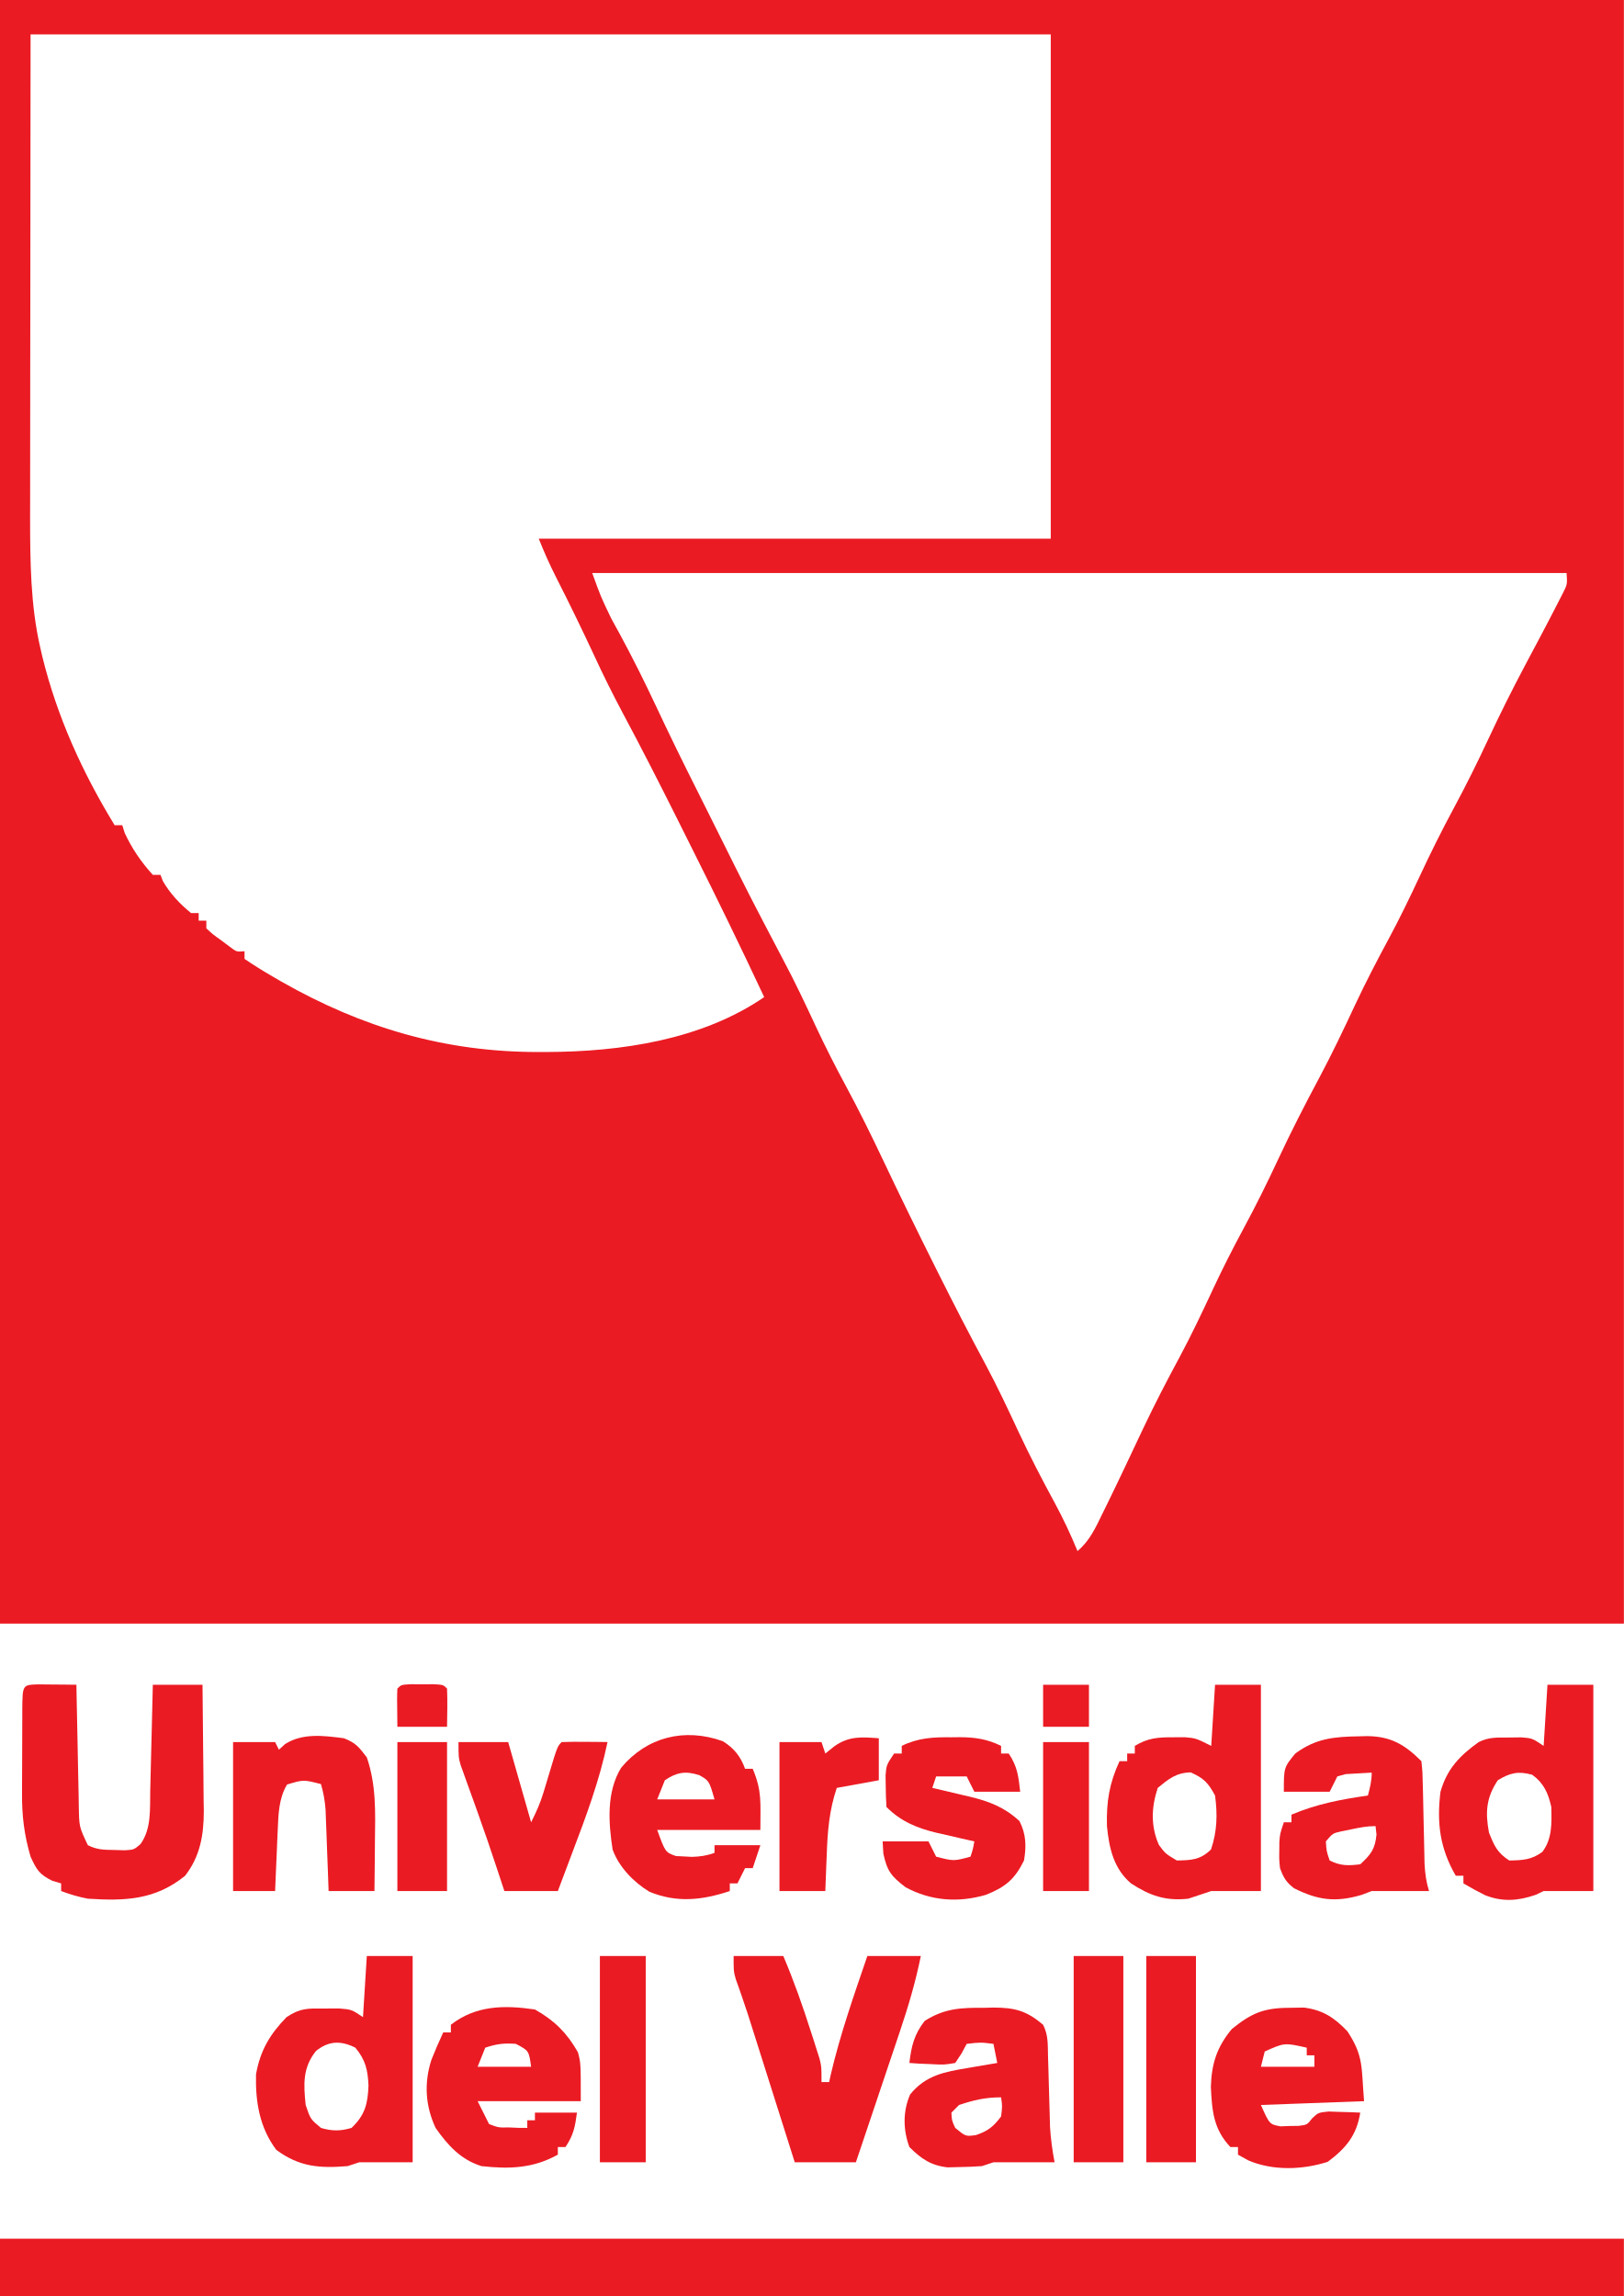
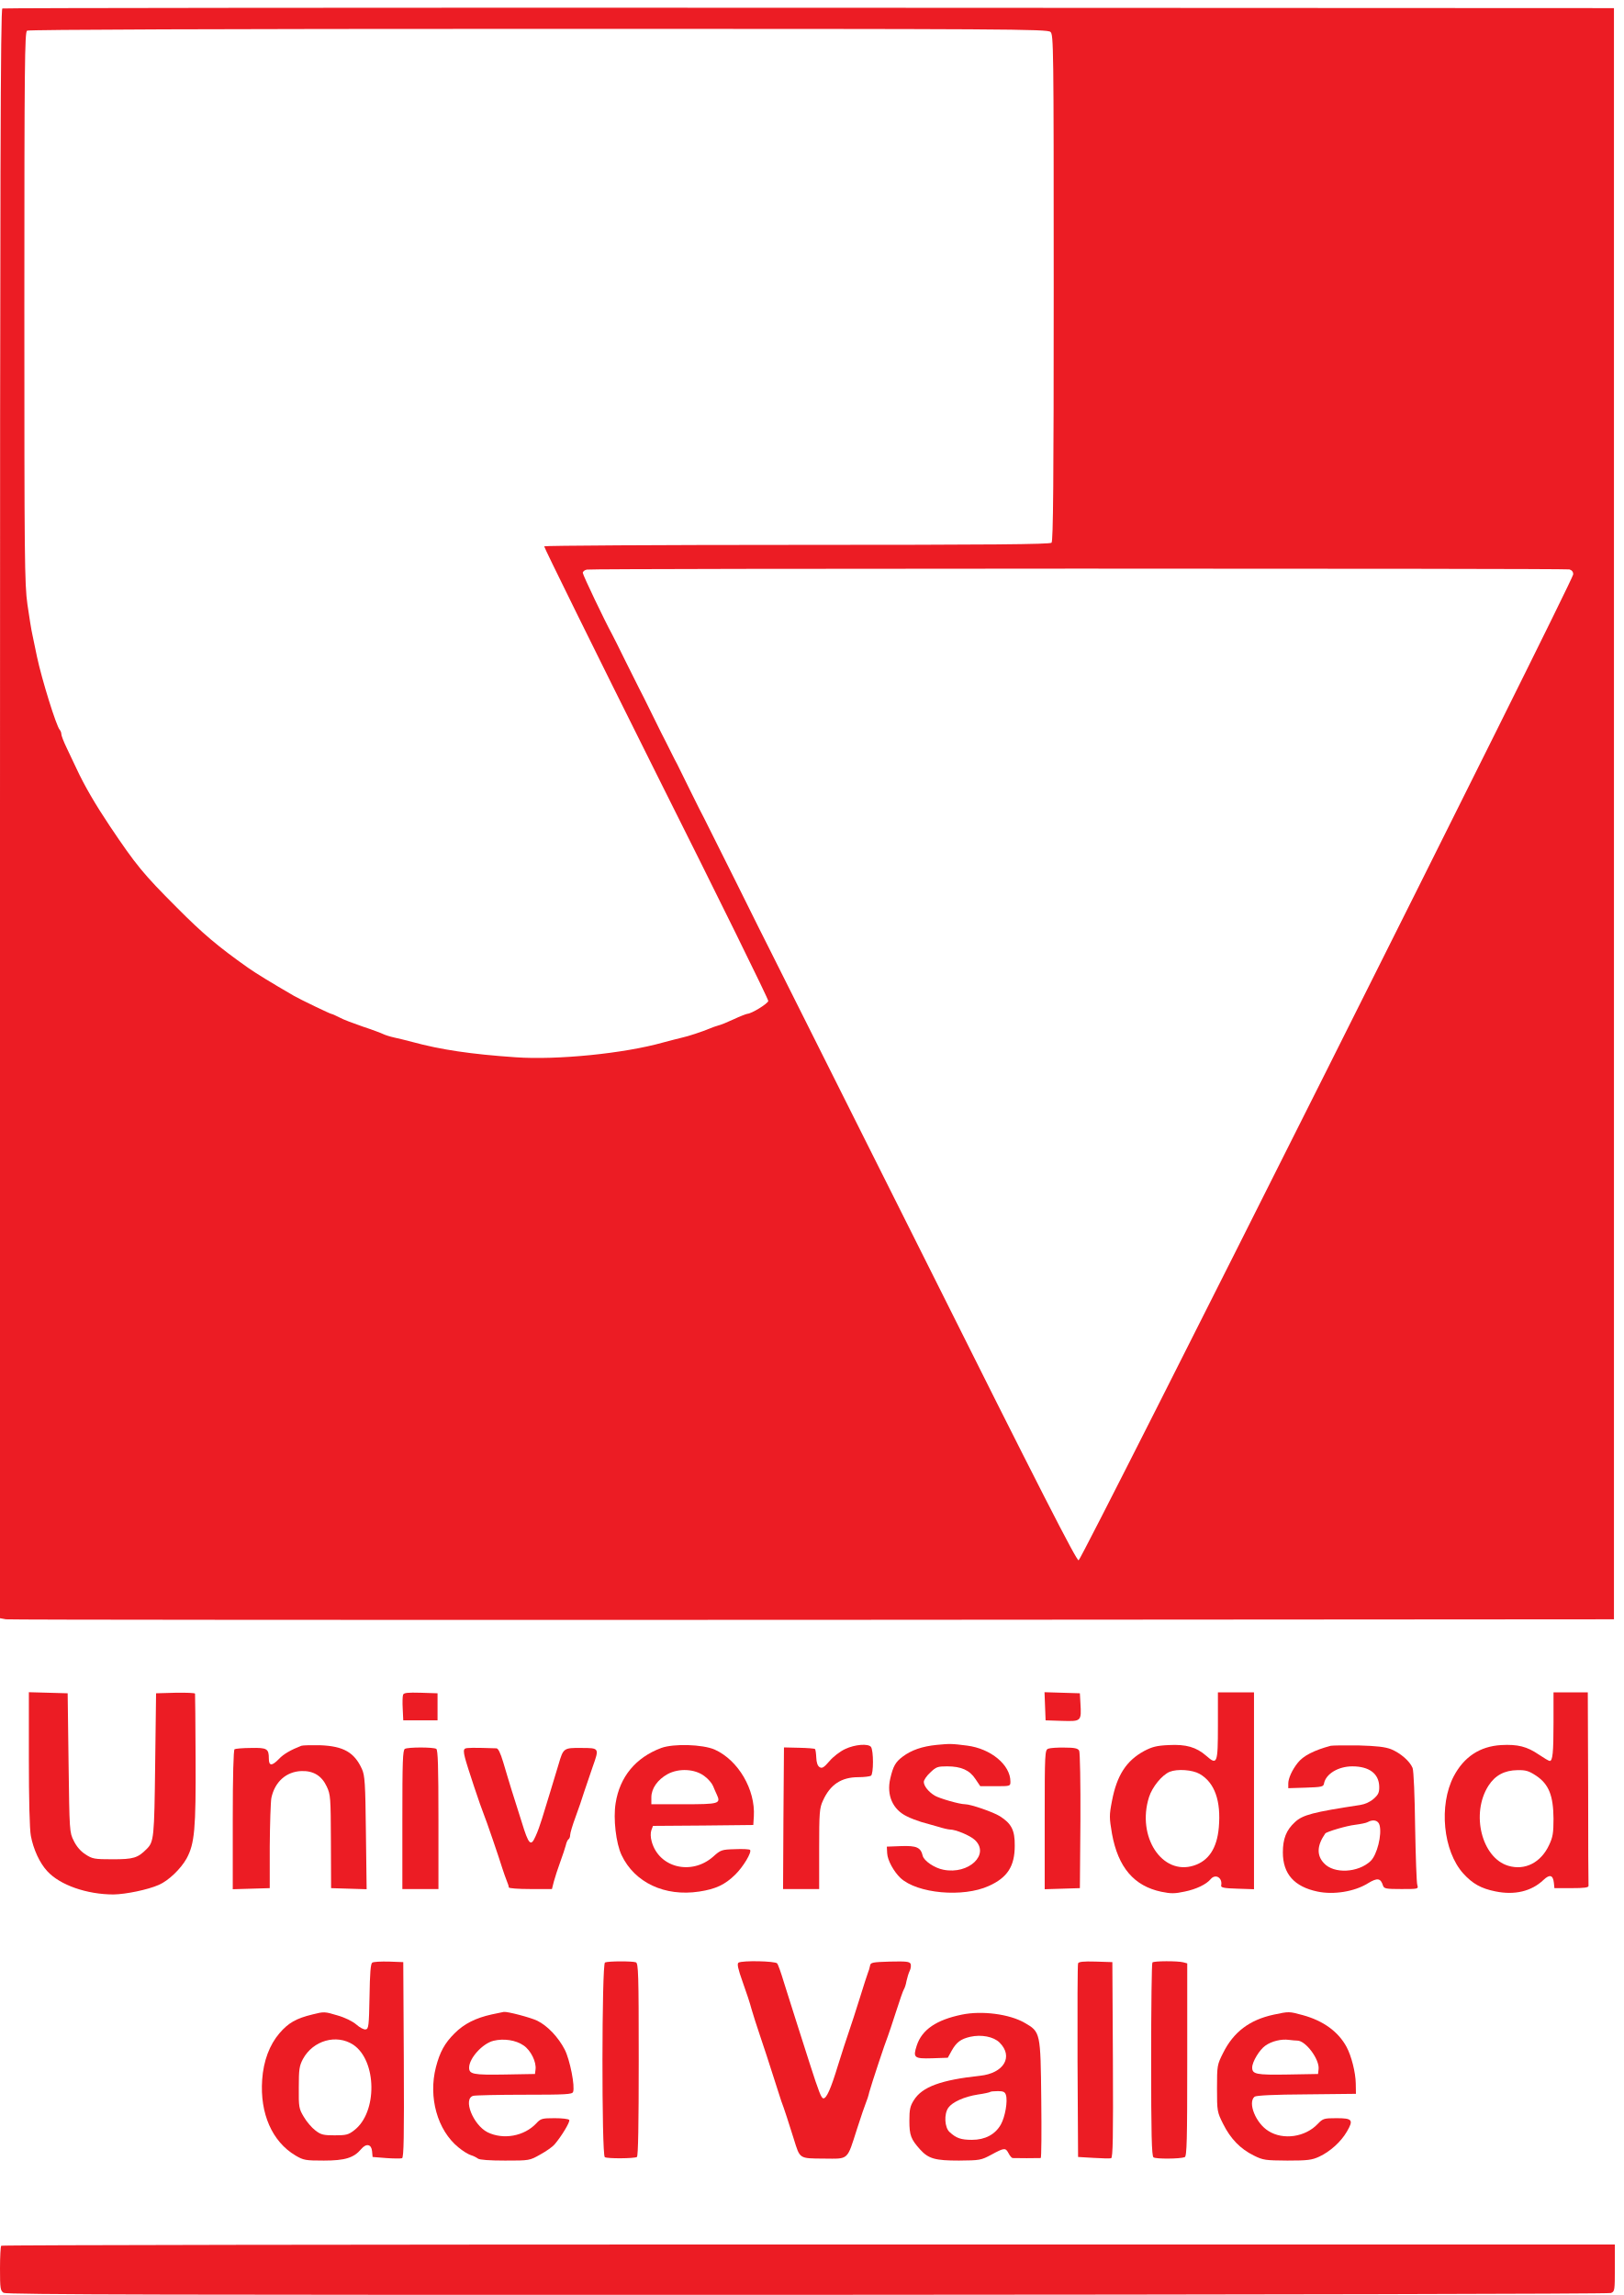
- <svg xmlns="http://www.w3.org/2000/svg" version="1.1" width="425" height="601">
-   <path d="M0 0 C140.25 0 280.5 0 425 0 C425 140.25 425 280.5 425 425 C284.75 425 144.5 425 0 425 C0 284.75 0 144.5 0 0 Z M8 9 C7.979 31.296 7.959 53.591 7.938 76.562 C7.928 83.578 7.919 90.594 7.91 97.823 C7.907 104.162 7.907 104.162 7.905 110.502 C7.904 113.306 7.9 116.109 7.894 118.913 C7.887 122.507 7.886 126.102 7.887 129.697 C7.886 131.613 7.881 133.53 7.876 135.447 C7.889 146.812 7.971 158.509 10.562 169.625 C10.732 170.36 10.901 171.095 11.075 171.853 C14.954 187.654 21.544 202.161 30 216 C30.66 216 31.32 216 32 216 C32.206 216.66 32.413 217.32 32.625 218 C34.491 222.072 36.976 225.688 40 229 C40.66 229 41.32 229 42 229 C42.206 229.536 42.413 230.072 42.625 230.625 C44.533 233.92 47.048 236.594 50 239 C50.66 239 51.32 239 52 239 C52 239.66 52 240.32 52 241 C52.66 241 53.32 241 54 241 C54 241.66 54 242.32 54 243 C55.715 244.588 55.715 244.588 57.875 246.125 C58.594 246.664 59.314 247.203 60.055 247.758 C61.896 249.179 61.896 249.179 64 249 C64 249.66 64 250.32 64 251 C66.428 252.653 68.837 254.157 71.375 255.625 C72.138 256.068 72.901 256.511 73.687 256.967 C94.891 269.035 116.468 275.408 141 275.375 C141.677 275.374 142.355 275.374 143.053 275.373 C162.504 275.302 183.625 272.226 200 261 C193.98 248.145 187.776 235.392 181.416 222.702 C179.998 219.872 178.585 217.039 177.172 214.207 C172.546 204.952 167.844 195.748 162.971 186.62 C160.311 181.625 157.803 176.58 155.438 171.438 C152.257 164.62 148.978 157.865 145.562 151.162 C143.861 147.806 142.402 144.505 141 141 C185.22 141 229.44 141 275 141 C275 97.44 275 53.88 275 9 C186.89 9 98.78 9 8 9 Z M155 150 C157.208 156.129 157.208 156.129 159.945 161.832 C160.295 162.475 160.645 163.119 161.006 163.781 C161.375 164.452 161.745 165.122 162.125 165.812 C165.459 171.981 168.591 178.212 171.562 184.562 C175.156 192.234 178.874 199.826 182.689 207.39 C184.308 210.612 185.914 213.841 187.52 217.07 C196.04 234.202 196.04 234.202 204.929 251.144 C208.045 256.973 210.839 262.937 213.631 268.926 C216.067 274.119 218.649 279.203 221.375 284.25 C224.82 290.643 228.019 297.124 231.125 303.688 C235.521 312.97 240.031 322.189 244.625 331.375 C244.949 332.022 245.272 332.67 245.606 333.336 C249.607 341.331 253.689 349.275 257.93 357.146 C261.039 362.962 263.83 368.913 266.613 374.89 C269.542 381.14 272.696 387.245 275.994 393.307 C278.242 397.459 280.201 401.633 282 406 C285.213 403.308 286.773 399.824 288.562 396.125 C288.905 395.429 289.248 394.733 289.602 394.015 C292.879 387.331 296.037 380.589 299.215 373.856 C302.198 367.577 305.374 361.43 308.676 355.313 C311.879 349.336 314.761 343.231 317.625 337.085 C320.102 331.804 322.731 326.634 325.5 321.5 C328.669 315.622 331.618 309.678 334.438 303.625 C337.833 296.336 341.476 289.22 345.267 282.13 C348.61 275.839 351.669 269.441 354.676 262.984 C357.471 257.019 360.499 251.211 363.625 245.414 C366.424 240.185 368.995 234.875 371.5 229.5 C374.34 223.405 377.308 217.418 380.5 211.5 C383.669 205.622 386.618 199.678 389.438 193.625 C392.521 187.01 395.765 180.509 399.188 174.062 C399.607 173.272 400.026 172.482 400.458 171.668 C401.265 170.15 402.072 168.632 402.879 167.114 C404.484 164.087 406.065 161.05 407.625 158 C408.092 157.093 408.558 156.185 409.039 155.25 C410.196 152.948 410.196 152.948 410 150 C325.85 150 241.7 150 155 150 Z " fill="#EB1B23" transform="translate(0,0)" />
-   <path d="M0 0 C140.25 0 280.5 0 425 0 C425 4.95 425 9.9 425 15 C284.75 15 144.5 15 0 15 C0 10.05 0 5.1 0 0 Z " fill="#EB1B23" transform="translate(0,586)" />
-   <path d="M0 0 C1.792 0.017 1.792 0.017 3.621 0.035 C5.417 0.049 5.417 0.049 7.25 0.062 C8.177 0.074 9.104 0.086 10.059 0.098 C10.078 1.228 10.098 2.358 10.119 3.522 C10.195 7.72 10.283 11.916 10.376 16.113 C10.414 17.929 10.449 19.745 10.48 21.561 C10.526 24.172 10.584 26.783 10.645 29.395 C10.656 30.205 10.668 31.016 10.68 31.851 C10.77 37.298 10.77 37.298 13.059 42.098 C15.512 43.325 17.258 43.299 19.996 43.348 C21.309 43.386 21.309 43.386 22.648 43.426 C25.087 43.286 25.087 43.286 26.812 41.832 C29.744 37.752 29.27 32.667 29.375 27.832 C29.396 27.039 29.417 26.245 29.438 25.428 C29.503 22.901 29.562 20.374 29.621 17.848 C29.664 16.132 29.708 14.415 29.752 12.699 C29.859 8.499 29.96 4.298 30.059 0.098 C34.349 0.098 38.639 0.098 43.059 0.098 C43.133 5.648 43.187 11.198 43.223 16.748 C43.238 18.634 43.259 20.519 43.285 22.404 C43.322 25.125 43.338 27.845 43.352 30.566 C43.367 31.4 43.383 32.234 43.398 33.093 C43.4 39.376 42.463 45.015 38.48 50.121 C30.684 56.424 22.833 56.735 13.059 56.098 C10.563 55.625 8.445 54.986 6.059 54.098 C6.059 53.438 6.059 52.778 6.059 52.098 C5.295 51.871 4.532 51.644 3.746 51.41 C0.357 49.755 -0.382 48.513 -1.941 45.098 C-3.609 39.41 -4.229 34.383 -4.172 28.477 C-4.171 27.691 -4.171 26.906 -4.17 26.097 C-4.167 24.454 -4.16 22.811 -4.147 21.168 C-4.129 18.643 -4.127 16.117 -4.127 13.592 C-4.122 11.991 -4.116 10.39 -4.109 8.789 C-4.108 8.032 -4.107 7.275 -4.106 6.495 C-4.048 0.134 -4.048 0.134 0 0 Z " fill="#EB1B23" transform="translate(9.941406,440.9023)" />
-   <path d="M0 0 C4.29 0 8.58 0 13 0 C15.779 6.52 18.092 13.129 20.25 19.875 C20.52 20.707 20.79 21.54 21.069 22.398 C21.319 23.192 21.57 23.986 21.828 24.805 C22.054 25.516 22.28 26.227 22.513 26.96 C23 29 23 29 23 33 C23.66 33 24.32 33 25 33 C25.135 32.377 25.271 31.755 25.41 31.113 C27.88 20.511 31.483 10.291 35 0 C39.62 0 44.24 0 49 0 C47.618 6.762 45.737 13.19 43.523 19.723 C43.193 20.709 42.863 21.695 42.523 22.711 C41.478 25.829 40.427 28.946 39.375 32.062 C38.661 34.189 37.947 36.316 37.234 38.443 C35.494 43.631 33.749 48.816 32 54 C26.72 54 21.44 54 16 54 C15.622 52.805 15.244 51.61 14.854 50.379 C13.44 45.912 12.026 41.444 10.611 36.977 C10 35.05 9.39 33.123 8.781 31.196 C7.9 28.413 7.018 25.63 6.137 22.848 C5.733 21.572 5.733 21.572 5.322 20.271 C5.062 19.451 4.802 18.63 4.534 17.785 C4.283 16.992 4.032 16.198 3.773 15.38 C3.246 13.757 2.7 12.139 2.138 10.527 C1.862 9.737 1.587 8.948 1.304 8.135 C1.054 7.434 0.804 6.734 0.546 6.013 C0 4 0 4 0 0 Z " fill="#EB1B23" transform="translate(192,512)" />
-   <path d="M0 0 C3.96 0 7.92 0 12 0 C12 17.82 12 35.64 12 54 C7.333 54 2.667 54 -2 54 C-3.485 54.495 -3.485 54.495 -5 55 C-12.334 55.599 -17.634 55.234 -23.688 50.75 C-28.082 44.89 -29.162 38.192 -29 31 C-27.91 24.779 -25.37 20.48 -21 16 C-17.321 13.547 -15.377 13.732 -11 13.75 C-9.144 13.742 -9.144 13.742 -7.25 13.734 C-4 14 -4 14 -1 16 C-0.67 10.72 -0.34 5.44 0 0 Z M-13.312 24.875 C-16.805 29.272 -16.574 33.557 -16 39 C-14.754 42.706 -14.754 42.706 -12 45 C-9.127 45.859 -6.873 45.859 -4 45 C-0.458 41.635 0.261 38.66 0.438 33.938 C0.273 29.89 -0.328 27.185 -3 24 C-6.822 22.089 -9.993 22.184 -13.312 24.875 Z " fill="#EB1B23" transform="translate(96,512)" />
-   <path d="M0 0 C3.96 0 7.92 0 12 0 C12 17.82 12 35.64 12 54 C7.71 54 3.42 54 -1 54 C-2.98 54.66 -4.96 55.32 -7 56 C-12.952 56.661 -17.079 55.199 -22 52 C-26.535 48.128 -27.725 42.794 -28.293 37.023 C-28.463 30.623 -27.681 25.81 -25 20 C-24.34 20 -23.68 20 -23 20 C-23 19.34 -23 18.68 -23 18 C-22.34 18 -21.68 18 -21 18 C-21 17.34 -21 16.68 -21 16 C-17.604 13.943 -14.938 13.73 -11 13.75 C-9.453 13.742 -9.453 13.742 -7.875 13.734 C-5 14 -5 14 -1 16 C-0.67 10.72 -0.34 5.44 0 0 Z M-15 27 C-16.68 32.039 -16.871 37.051 -14.688 41.938 C-12.989 44.219 -12.989 44.219 -10 46 C-6.156 45.931 -3.878 45.85 -1.062 43.125 C0.545 38.397 0.667 33.938 0 29 C-1.81 25.649 -2.938 24.475 -6.375 22.938 C-10.19 23.028 -12.097 24.625 -15 27 Z " fill="#EB1B23" transform="translate(318,441)" />
-   <path d="M0 0 C3.96 0 7.92 0 12 0 C12 17.82 12 35.64 12 54 C7.667 54 3.333 54 -1 54 C-1.701 54.33 -2.402 54.66 -3.125 55 C-7.706 56.593 -11.787 56.867 -16.293 55.102 C-18.24 54.13 -20.131 53.114 -22 52 C-22 51.34 -22 50.68 -22 50 C-22.66 50 -23.32 50 -24 50 C-28.152 42.827 -29.017 36.206 -28 28 C-26.286 22.002 -22.982 18.574 -18 15 C-15.289 13.644 -13.087 13.831 -10.062 13.812 C-8.471 13.791 -8.471 13.791 -6.848 13.77 C-4 14 -4 14 -1 16 C-0.67 10.72 -0.34 5.44 0 0 Z M-13 25 C-16.037 29.555 -16.309 33.341 -15.312 38.688 C-13.932 42.172 -13.148 43.958 -10 46 C-6.583 45.94 -4.115 45.848 -1.34 43.738 C1.268 40.356 1.107 36.138 1 32 C0.212 28.432 -0.948 25.756 -4 23.562 C-7.65 22.536 -9.849 23.069 -13 25 Z " fill="#EB1B23" transform="translate(405,441)" />
-   <path d="M0 0 C0.728 -0.018 1.457 -0.037 2.208 -0.056 C8.347 0.015 11.999 2.124 16.375 6.5 C16.678 9.417 16.678 9.417 16.754 13.117 C16.771 13.771 16.788 14.424 16.805 15.098 C16.859 17.19 16.899 19.282 16.938 21.375 C16.982 23.46 17.028 25.546 17.08 27.631 C17.127 29.528 17.164 31.426 17.201 33.324 C17.342 35.905 17.617 38.046 18.375 40.5 C13.375 40.5 8.375 40.5 3.375 40.5 C2.076 40.995 2.076 40.995 0.75 41.5 C-6.09 43.527 -10.737 42.89 -16.961 39.766 C-19.034 38.189 -19.732 36.939 -20.625 34.5 C-20.855 32.246 -20.855 32.246 -20.812 29.938 C-20.806 29.173 -20.8 28.409 -20.793 27.621 C-20.625 25.5 -20.625 25.5 -19.625 22.5 C-18.965 22.5 -18.305 22.5 -17.625 22.5 C-17.625 21.84 -17.625 21.18 -17.625 20.5 C-11.064 17.724 -4.665 16.497 2.375 15.5 C2.928 13.424 3.375 11.656 3.375 9.5 C1.916 9.56 0.457 9.649 -1 9.75 C-1.812 9.796 -2.624 9.843 -3.461 9.891 C-4.175 10.092 -4.889 10.293 -5.625 10.5 C-6.285 11.82 -6.945 13.14 -7.625 14.5 C-11.585 14.5 -15.545 14.5 -19.625 14.5 C-19.625 8.156 -19.625 8.156 -16.625 4.5 C-11.262 0.532 -6.488 0.098 0 0 Z M-2.125 24.375 C-2.919 24.537 -3.713 24.7 -4.531 24.867 C-6.818 25.379 -6.818 25.379 -8.625 27.5 C-8.46 30.075 -8.46 30.075 -7.625 32.5 C-4.75 33.937 -2.806 33.882 0.375 33.5 C3.154 30.941 4.288 29.477 4.625 25.688 C4.543 24.966 4.46 24.244 4.375 23.5 C2.094 23.5 0.107 23.904 -2.125 24.375 Z " fill="#EB1B23" transform="translate(355.625,454.5)" />
-   <path d="M0 0 C1.243 -0.03 1.243 -0.03 2.512 -0.061 C8.125 -0.056 11.197 0.781 15.5 4.438 C16.872 7.181 16.699 9.479 16.781 12.547 C16.837 14.392 16.837 14.392 16.895 16.273 C16.947 18.211 16.947 18.211 17 20.188 C17.069 22.724 17.142 25.261 17.219 27.797 C17.249 28.926 17.279 30.055 17.311 31.218 C17.495 34.355 17.924 37.35 18.5 40.438 C13.167 40.438 7.833 40.438 2.5 40.438 C1.015 40.932 1.015 40.932 -0.5 41.438 C-2.455 41.582 -4.415 41.658 -6.375 41.688 C-7.918 41.726 -7.918 41.726 -9.492 41.766 C-13.862 41.289 -16.437 39.5 -19.5 36.438 C-21.177 31.91 -21.22 27.105 -19.312 22.688 C-15.257 17.654 -10.248 16.741 -4.188 15.75 C-3.077 15.556 -3.077 15.556 -1.943 15.357 C-0.13 15.042 1.685 14.738 3.5 14.438 C3.17 12.787 2.84 11.137 2.5 9.438 C-0.874 9.02 -0.874 9.02 -4.5 9.438 C-4.943 10.262 -5.387 11.088 -5.844 11.938 C-6.39 12.762 -6.937 13.588 -7.5 14.438 C-10.418 14.926 -10.418 14.926 -13.688 14.75 C-14.774 14.705 -15.861 14.66 -16.98 14.613 C-17.812 14.555 -18.643 14.497 -19.5 14.438 C-18.991 10.064 -18.239 6.933 -15.5 3.438 C-10.345 0.129 -5.928 -0.051 0 0 Z M-6.5 25.438 C-7.16 26.098 -7.82 26.758 -8.5 27.438 C-8.405 29.486 -8.405 29.486 -7.5 31.438 C-4.762 33.694 -4.762 33.694 -2.062 33.312 C1.092 32.235 2.502 31.101 4.5 28.438 C4.835 25.769 4.835 25.769 4.5 23.438 C0.378 23.438 -2.609 24.14 -6.5 25.438 Z " fill="#EB1B23" transform="translate(257.5,525.5625)" />
-   <path d="M0 0 C5.118 2.893 8.34 6.094 11.25 11.188 C12 14 12 14 12 24 C3.09 24 -5.82 24 -15 24 C-14.01 25.98 -13.02 27.96 -12 30 C-9.525 30.933 -9.525 30.933 -6.812 30.875 C-5.911 30.914 -5.01 30.952 -4.082 30.992 C-3.051 30.996 -3.051 30.996 -2 31 C-2 30.34 -2 29.68 -2 29 C-1.34 29 -0.68 29 0 29 C0 28.34 0 27.68 0 27 C3.63 27 7.26 27 11 27 C10.502 30.735 10.125 32.812 8 36 C7.34 36 6.68 36 6 36 C6 36.66 6 37.32 6 38 C-0.449 41.599 -6.718 41.818 -14 41 C-19.423 39.31 -22.833 35.524 -26 31 C-28.691 25.233 -29.04 19.242 -27.102 13.199 C-26.13 10.765 -25.11 8.374 -24 6 C-23.34 6 -22.68 6 -22 6 C-22 5.34 -22 4.68 -22 4 C-15.469 -1.097 -8.035 -1.179 0 0 Z M-13 10 C-13.66 11.65 -14.32 13.3 -15 15 C-10.38 15 -5.76 15 -1 15 C-1.574 10.798 -1.574 10.798 -5 9 C-8.109 8.767 -10.014 9.005 -13 10 Z " fill="#EB1B23" transform="translate(140,526)" />
-   <path d="M0 0 C1.277 -0.019 2.555 -0.039 3.871 -0.059 C8.83 0.608 11.778 2.573 15.207 6.156 C19.516 12.728 18.817 15.497 19.562 24.438 C6.197 24.933 6.197 24.933 -7.438 25.438 C-5.183 30.499 -5.183 30.499 -2.281 31.031 C-1.121 30.985 -1.121 30.985 0.062 30.938 C0.836 30.927 1.609 30.917 2.406 30.906 C4.65 30.632 4.65 30.632 5.988 28.918 C7.562 27.438 7.562 27.438 10.262 27.145 C11.248 27.179 12.234 27.214 13.25 27.25 C14.741 27.291 14.741 27.291 16.262 27.332 C17.021 27.367 17.78 27.402 18.562 27.438 C17.619 33.422 14.792 36.765 10.062 40.312 C3.465 42.433 -4.288 42.707 -10.75 39.938 C-11.637 39.443 -12.524 38.947 -13.438 38.438 C-13.438 37.778 -13.438 37.117 -13.438 36.438 C-14.098 36.438 -14.758 36.438 -15.438 36.438 C-19.844 31.764 -20.241 26.985 -20.535 20.699 C-20.352 14.587 -18.955 10.275 -15.062 5.562 C-9.94 1.416 -6.704 0.007 0 0 Z M-6.438 11.438 C-6.768 12.758 -7.098 14.078 -7.438 15.438 C-2.817 15.438 1.802 15.438 6.562 15.438 C6.562 14.447 6.562 13.457 6.562 12.438 C5.902 12.438 5.242 12.438 4.562 12.438 C4.562 11.777 4.562 11.117 4.562 10.438 C-1.277 9.12 -1.277 9.12 -6.438 11.438 Z " fill="#EB1B23" transform="translate(337.4375,525.5625)" />
-   <path d="M0 0 C2.931 1.8 4.69 4.008 5.84 7.227 C6.5 7.227 7.16 7.227 7.84 7.227 C10.312 13.099 9.84 16.116 9.84 23.227 C0.93 23.227 -7.98 23.227 -17.16 23.227 C-15.028 29.085 -15.028 29.085 -12.258 30.066 C-11.586 30.099 -10.915 30.131 -10.223 30.164 C-9.523 30.203 -8.823 30.241 -8.102 30.281 C-5.99 30.222 -4.144 29.97 -2.16 29.227 C-2.16 28.567 -2.16 27.907 -2.16 27.227 C1.8 27.227 5.76 27.227 9.84 27.227 C9.18 29.207 8.52 31.187 7.84 33.227 C7.18 33.227 6.52 33.227 5.84 33.227 C5.18 34.547 4.52 35.867 3.84 37.227 C3.18 37.227 2.52 37.227 1.84 37.227 C1.84 37.887 1.84 38.547 1.84 39.227 C-5.377 41.632 -12.039 42.367 -19.199 39.41 C-23.317 36.925 -27.183 32.937 -28.832 28.363 C-29.923 21.257 -30.473 13.271 -26.594 6.949 C-19.894 -1.101 -10.016 -3.586 0 0 Z M-15.16 10.227 C-15.82 11.877 -16.48 13.527 -17.16 15.227 C-12.21 15.227 -7.26 15.227 -2.16 15.227 C-3.562 10.368 -3.562 10.368 -6.098 8.914 C-9.704 7.712 -12.075 8.136 -15.16 10.227 Z " fill="#EB1B23" transform="translate(189.1602,455.7734)" />
-   <path d="M0 0 C1.048 -0.012 1.048 -0.012 2.117 -0.023 C6.186 -0.008 9.341 0.449 13 2.25 C13 2.91 13 3.57 13 4.25 C13.66 4.25 14.32 4.25 15 4.25 C17.296 7.695 17.54 10.188 18 14.25 C14.04 14.25 10.08 14.25 6 14.25 C5.34 12.93 4.68 11.61 4 10.25 C1.36 10.25 -1.28 10.25 -4 10.25 C-4.33 11.24 -4.66 12.23 -5 13.25 C-3.903 13.504 -2.806 13.758 -1.676 14.02 C-0.221 14.367 1.233 14.714 2.688 15.062 C3.409 15.228 4.13 15.394 4.873 15.564 C9.923 16.787 13.937 18.329 17.812 21.938 C19.568 25.357 19.637 28.538 19 32.25 C16.577 37.189 14.078 39.24 9 41.25 C1.786 43.347 -5.369 42.847 -12 39.25 C-15.718 36.402 -16.829 35.052 -17.812 30.438 C-17.874 29.386 -17.936 28.334 -18 27.25 C-14.04 27.25 -10.08 27.25 -6 27.25 C-5.34 28.57 -4.68 29.89 -4 31.25 C0.598 32.437 0.598 32.437 5 31.25 C5.652 29.225 5.652 29.225 6 27.25 C4.915 27.008 3.829 26.765 2.711 26.516 C1.265 26.178 -0.18 25.839 -1.625 25.5 C-2.338 25.343 -3.051 25.185 -3.785 25.023 C-8.941 23.793 -13.168 22.082 -17 18.25 C-17.125 16.462 -17.176 14.668 -17.188 12.875 C-17.202 11.898 -17.216 10.921 -17.23 9.914 C-17 7.25 -17 7.25 -15 4.25 C-14.34 4.25 -13.68 4.25 -13 4.25 C-13 3.59 -13 2.93 -13 2.25 C-8.685 0.126 -4.718 -0.052 0 0 Z " fill="#EB1B23" transform="translate(249,454.75)" />
-   <path d="M0 0 C3.147 1.256 3.825 2.178 6 5 C8.493 12.263 8.23 19.387 8.125 27 C8.116 28.252 8.107 29.503 8.098 30.793 C8.074 33.862 8.038 36.931 8 40 C4.04 40 0.08 40 -4 40 C-4.061 38.314 -4.121 36.628 -4.184 34.891 C-4.268 32.677 -4.353 30.464 -4.438 28.25 C-4.477 27.139 -4.516 26.028 -4.557 24.883 C-4.599 23.813 -4.64 22.743 -4.684 21.641 C-4.72 20.656 -4.757 19.672 -4.795 18.657 C-4.976 16.311 -5.343 14.253 -6 12 C-10.586 10.82 -10.586 10.82 -14.875 12.125 C-17.054 15.757 -17.138 19.929 -17.316 24.082 C-17.358 25.013 -17.4 25.945 -17.443 26.904 C-17.483 27.864 -17.522 28.824 -17.562 29.812 C-17.606 30.792 -17.649 31.771 -17.693 32.779 C-17.799 35.186 -17.9 37.593 -18 40 C-21.63 40 -25.26 40 -29 40 C-29 27.13 -29 14.26 -29 1 C-25.37 1 -21.74 1 -18 1 C-17.67 1.66 -17.34 2.32 -17 3 C-16.471 2.515 -15.943 2.031 -15.398 1.531 C-10.787 -1.413 -5.26 -0.68 0 0 Z " fill="#EB1B23" transform="translate(90,455)" />
-   <path d="M0 0 C4.29 0 8.58 0 13 0 C14.98 6.93 16.96 13.86 19 21 C20.384 18.231 21.389 16.031 22.254 13.145 C22.469 12.44 22.683 11.736 22.904 11.01 C23.122 10.285 23.339 9.56 23.562 8.812 C25.867 1.133 25.867 1.133 27 0 C29.02 -0.072 31.042 -0.084 33.062 -0.062 C34.72 -0.049 34.72 -0.049 36.41 -0.035 C37.265 -0.024 38.119 -0.012 39 0 C36.914 9.953 33.465 19.27 29.855 28.752 C28.557 32.163 27.28 35.582 26 39 C21.38 39 16.76 39 12 39 C10.979 35.906 10.979 35.906 9.938 32.75 C8.382 28.044 6.781 23.358 5.109 18.691 C4.791 17.799 4.473 16.907 4.145 15.987 C3.514 14.224 2.878 12.463 2.236 10.704 C1.945 9.89 1.655 9.077 1.355 8.238 C0.963 7.156 0.963 7.156 0.563 6.052 C0 4 0 4 0 0 Z " fill="#EB1B23" transform="translate(120,456)" />
-   <path d="M0 0 C4.29 0 8.58 0 13 0 C13 17.82 13 35.64 13 54 C8.71 54 4.42 54 0 54 C0 36.18 0 18.36 0 0 Z " fill="#EB1B23" transform="translate(300,512)" />
-   <path d="M0 0 C4.29 0 8.58 0 13 0 C13 17.82 13 35.64 13 54 C8.71 54 4.42 54 0 54 C0 36.18 0 18.36 0 0 Z " fill="#EB1B23" transform="translate(281,512)" />
-   <path d="M0 0 C3.96 0 7.92 0 12 0 C12 17.82 12 35.64 12 54 C8.04 54 4.08 54 0 54 C0 36.18 0 18.36 0 0 Z " fill="#EB1B23" transform="translate(157,512)" />
-   <path d="M0 0 C0 3.63 0 7.26 0 11 C-3.63 11.66 -7.26 12.32 -11 13 C-12.972 18.843 -13.413 24.296 -13.625 30.438 C-13.683 31.821 -13.683 31.821 -13.742 33.232 C-13.836 35.488 -13.919 37.744 -14 40 C-17.96 40 -21.92 40 -26 40 C-26 27.13 -26 14.26 -26 1 C-22.37 1 -18.74 1 -15 1 C-14.67 1.99 -14.34 2.98 -14 4 C-13.175 3.34 -12.35 2.68 -11.5 2 C-7.655 -0.612 -4.543 -0.313 0 0 Z " fill="#EB1B23" transform="translate(230,455)" />
-   <path d="M0 0 C4.29 0 8.58 0 13 0 C13 12.87 13 25.74 13 39 C8.71 39 4.42 39 0 39 C0 26.13 0 13.26 0 0 Z " fill="#EB1B23" transform="translate(104,456)" />
-   <path d="M0 0 C3.96 0 7.92 0 12 0 C12 12.87 12 25.74 12 39 C8.04 39 4.08 39 0 39 C0 26.13 0 13.26 0 0 Z " fill="#EB1B23" transform="translate(273,456)" />
-   <path d="M0 0 C1.5 0.004 1.5 0.004 3.031 0.008 C4.032 0.005 5.032 0.003 6.062 0 C8.531 0.133 8.531 0.133 9.531 1.133 C9.674 4.469 9.574 7.793 9.531 11.133 C5.241 11.133 0.951 11.133 -3.469 11.133 C-3.566 3.418 -3.566 3.418 -3.469 1.133 C-2.469 0.133 -2.469 0.133 0 0 Z " fill="#EB1B23" transform="translate(107.4688,440.8672)" />
-   <path d="M0 0 C3.96 0 7.92 0 12 0 C12 3.63 12 7.26 12 11 C8.04 11 4.08 11 0 11 C0 7.37 0 3.74 0 0 Z " fill="#EB1B23" transform="translate(273,441)" />
+ <svg xmlns="http://www.w3.org/2000/svg" version="1.0" width="900pt" height="1272pt" viewBox="0 0 900 1272" preserveAspectRatio="xMidYMid meet">
+   <g transform="translate(0,1272) scale(0.1,-0.1)" fill="#ec1c24" stroke="none">
+     <path d="M13 12673 c-10 -4 -13 -906 -13 -4463 l0 -4459 33 -6 c17 -3 2030 -4 4472 -3 l4440 3 0 4465 0 4465 -4460 2 c-2453 1 -4466 -1 -4472 -4z m5809 -130 c17 -15 18 -73 18 -1418 0 -1076 -3 -1404 -12 -1413 -9 -9 -336 -12 -1409 -12 -769 0 -1400 -4 -1403 -8 -2 -4 277 -570 620 -1257 344 -686 624 -1255 622 -1263 -3 -15 -92 -70 -116 -71 -7 -1 -41 -14 -75 -30 -34 -16 -73 -32 -87 -35 -14 -4 -34 -11 -45 -16 -46 -19 -122 -44 -155 -51 -19 -4 -66 -17 -105 -27 -216 -61 -587 -98 -816 -82 -249 17 -416 42 -574 85 -33 9 -79 20 -102 25 -23 5 -50 14 -60 19 -10 5 -60 24 -112 41 -52 18 -111 40 -130 51 -20 10 -39 19 -43 19 -7 0 -173 80 -208 100 -126 73 -206 122 -255 156 -167 118 -252 190 -395 334 -186 186 -226 235 -371 451 -79 118 -141 224 -185 319 -14 30 -39 82 -55 116 -16 33 -29 67 -29 75 0 8 -4 19 -9 24 -19 21 -99 278 -126 405 -9 41 -20 95 -25 120 -6 25 -18 101 -28 170 -16 114 -17 253 -17 1648 0 1343 2 1524 15 1532 9 6 1074 10 2834 10 2610 0 2821 -1 2838 -17z m2876 -2979 c14 -4 22 -14 21 -28 -1 -35 -2722 -5460 -2741 -5464 -12 -2 -209 382 -860 1685 -465 928 -850 1697 -856 1708 -6 11 -87 173 -180 361 -93 187 -174 349 -180 360 -6 10 -40 78 -75 149 -35 72 -69 139 -74 150 -6 11 -21 39 -32 62 -11 23 -25 50 -30 60 -6 10 -39 77 -74 148 -35 72 -69 139 -75 150 -6 11 -40 79 -75 150 -35 72 -69 139 -75 150 -39 71 -162 328 -162 340 0 7 10 16 23 18 35 7 5419 7 5445 1z" />
+     <path d="M160 2972 c0 -221 4 -392 11 -427 14 -75 49 -151 91 -196 70 -77 220 -129 367 -129 68 1 190 26 251 53 54 23 122 89 154 146 45 83 52 165 50 556 -1 193 -2 354 -3 358 0 4 -49 6 -108 5 l-108 -3 -5 -395 c-5 -406 -7 -428 -47 -468 -50 -50 -73 -57 -188 -57 -102 0 -113 2 -151 27 -27 17 -50 44 -65 75 -24 47 -24 53 -29 433 l-5 385 -107 3 -108 3 0 -369z" />
+     <path d="M2234 3327 c-3 -8 -4 -43 -2 -78 l3 -64 95 0 95 0 0 75 0 75 -93 3 c-72 2 -94 0 -98 -11z" />
+     <path d="M5792 3263 l3 -78 92 -3 c106 -3 107 -3 101 99 l-3 54 -98 3 -98 3 3 -78z" />
+     <path d="M6750 3155 c0 -210 -4 -220 -64 -167 -56 49 -113 65 -208 60 -68 -3 -93 -10 -137 -33 -99 -54 -151 -135 -178 -276 -16 -82 -15 -93 0 -183 34 -186 122 -289 273 -321 54 -11 74 -11 130 1 64 13 120 40 144 69 27 32 67 7 58 -36 -2 -11 18 -15 90 -17 l92 -3 0 546 0 545 -100 0 -100 0 0 -185z m-101 -267 c83 -48 119 -149 106 -297 -10 -114 -56 -185 -139 -211 -175 -56 -317 160 -248 379 18 57 72 123 115 141 43 17 126 11 166 -12z" />
+     <path d="M8610 3173 c0 -169 -5 -213 -21 -213 -5 0 -32 16 -60 35 -66 45 -117 58 -209 53 -118 -7 -206 -65 -263 -173 -84 -161 -59 -415 53 -539 51 -56 98 -83 178 -99 106 -22 200 0 267 64 34 32 52 27 57 -16 l3 -30 95 0 c70 0 95 3 94 13 -1 6 -2 251 -2 542 l-2 530 -95 0 -95 0 0 -167z m-96 -295 c70 -47 95 -110 96 -238 0 -79 -4 -103 -24 -145 -45 -98 -134 -144 -227 -116 -147 44 -208 289 -110 443 37 58 89 86 161 87 46 1 63 -4 104 -31z" />
+     <path d="M5192 3049 c-81 -8 -141 -29 -189 -65 -40 -30 -53 -53 -69 -122 -21 -91 13 -171 92 -209 21 -11 57 -24 79 -31 22 -6 63 -18 92 -26 28 -9 59 -16 67 -16 33 0 112 -33 139 -58 85 -80 -34 -193 -174 -165 -49 9 -108 49 -115 77 -11 47 -34 57 -120 54 l-79 -3 2 -37 c2 -39 37 -102 74 -137 93 -86 346 -109 489 -44 103 46 144 109 144 223 1 86 -18 123 -83 164 -37 23 -161 66 -192 66 -31 0 -142 32 -169 48 -34 21 -60 53 -60 76 0 10 16 34 36 52 32 31 41 34 93 34 78 0 125 -21 157 -70 l27 -40 83 0 c84 0 84 0 84 26 0 92 -108 182 -240 199 -86 11 -95 11 -168 4z" />
+     <path d="M1670 3044 c-57 -22 -99 -46 -124 -73 -39 -40 -56 -40 -56 2 0 55 -10 61 -99 59 -45 0 -86 -4 -91 -7 -6 -4 -10 -148 -10 -391 l0 -385 103 3 102 3 0 230 c1 127 5 248 9 270 19 89 82 146 167 149 66 2 112 -26 140 -86 21 -45 22 -60 23 -305 l1 -258 98 -3 99 -3 -4 313 c-3 275 -6 318 -22 353 -42 93 -103 127 -231 132 -49 1 -97 0 -105 -3z" />
+     <path d="M3665 3032 c-142 -53 -230 -160 -253 -306 -14 -86 2 -223 33 -288 72 -152 239 -231 430 -202 92 14 143 38 200 94 45 44 93 125 82 137 -4 4 -42 6 -84 4 -73 -2 -79 -4 -121 -42 -120 -105 -300 -61 -340 84 -7 24 -7 48 -2 63 l9 24 278 2 278 3 3 48 c9 148 -86 311 -217 370 -67 29 -227 34 -296 9z m239 -156 c21 -15 42 -40 48 -55 6 -14 15 -36 21 -48 23 -50 12 -53 -183 -53 l-180 0 0 38 c0 49 34 98 90 129 63 34 152 29 204 -11z" />
+     <path d="M4684 3026 c-28 -13 -67 -43 -87 -67 -31 -36 -41 -42 -55 -33 -11 7 -17 26 -18 53 -1 23 -4 44 -7 47 -2 3 -42 6 -88 7 l-84 2 -3 -393 -2 -392 100 0 100 0 0 223 c0 202 2 226 21 267 40 89 102 130 196 130 32 0 64 4 70 8 15 9 15 141 0 160 -15 19 -88 14 -143 -12z" />
+     <path d="M7375 3044 c-93 -25 -153 -56 -183 -95 -31 -39 -52 -86 -52 -114 l0 -26 97 3 c89 3 98 5 101 23 10 53 79 95 157 95 93 0 147 -40 149 -111 1 -34 -5 -46 -31 -69 -19 -17 -48 -30 -74 -34 -263 -40 -319 -55 -362 -95 -48 -44 -67 -92 -67 -168 0 -119 63 -190 192 -217 90 -19 205 0 278 45 54 33 72 30 85 -12 6 -17 17 -19 102 -19 94 0 95 0 88 23 -4 12 -9 157 -12 322 -2 169 -8 311 -14 326 -15 37 -66 82 -119 104 -34 13 -79 18 -180 21 -74 1 -144 0 -155 -2z m271 -440 c14 -53 -14 -165 -50 -199 -69 -65 -203 -72 -258 -12 -42 44 -39 99 7 165 8 10 119 43 165 48 30 4 62 10 70 15 31 17 59 10 66 -17z" />
+     <path d="M2244 3027 c-12 -7 -14 -70 -14 -392 l0 -385 100 0 100 0 0 384 c0 297 -3 387 -12 393 -17 10 -156 10 -174 0z" />
+     <path d="M2577 3028 c-8 -5 -8 -19 0 -50 11 -45 89 -278 104 -313 11 -25 87 -247 103 -300 7 -22 18 -53 24 -68 7 -16 12 -33 12 -38 0 -5 52 -9 120 -9 l119 0 11 43 c6 23 22 71 35 107 13 36 27 77 31 93 3 15 10 30 15 33 5 3 9 14 9 24 0 10 13 54 29 97 16 43 38 107 49 143 12 36 33 98 47 138 37 104 37 104 -64 104 -97 1 -99 -1 -125 -90 -9 -31 -30 -100 -46 -152 -16 -52 -37 -120 -46 -150 -9 -30 -25 -75 -36 -98 -26 -59 -38 -47 -77 81 -18 56 -43 136 -56 177 -13 41 -33 110 -46 153 -16 53 -28 77 -38 77 -126 4 -165 4 -174 -2z" />
+     <path d="M5810 3028 c-19 -7 -20 -20 -20 -393 l0 -386 98 3 97 3 3 373 c1 207 -2 380 -7 389 -7 13 -26 17 -80 17 -40 1 -81 -2 -91 -6z" />
+     <path d="M2063 1842 c-9 -6 -13 -59 -15 -187 -3 -163 -5 -180 -21 -183 -10 -2 -33 10 -52 27 -21 18 -63 39 -106 51 -69 21 -74 21 -137 5 -91 -22 -134 -47 -183 -104 -55 -64 -89 -154 -96 -258 -13 -187 55 -343 185 -420 44 -26 55 -28 157 -28 117 0 166 15 207 64 28 33 56 27 60 -11 l3 -33 75 -6 c41 -3 81 -3 88 -1 10 3 12 118 10 546 l-3 541 -80 3 c-44 1 -86 -1 -92 -6z m-105 -455 c131 -88 135 -375 5 -474 -32 -25 -45 -28 -108 -28 -62 0 -76 3 -107 27 -20 15 -49 49 -64 75 -27 45 -29 54 -28 163 0 101 3 120 23 158 56 103 186 140 279 79z" />
+     <path d="M3353 1843 c-18 -7 -19 -1068 -1 -1079 14 -9 163 -8 178 1 7 4 10 182 10 540 0 477 -2 534 -16 539 -19 7 -153 7 -171 -1z" />
+     <path d="M4093 1842 c-9 -6 -3 -34 23 -107 20 -55 42 -122 49 -150 8 -27 29 -95 48 -150 19 -55 51 -154 72 -220 21 -66 41 -129 45 -140 14 -35 47 -138 70 -212 34 -109 28 -106 165 -107 141 -1 128 -13 185 165 22 68 44 133 49 144 5 11 14 38 19 60 11 41 88 274 103 310 4 11 25 72 45 135 20 63 40 120 44 125 4 6 11 26 14 45 4 19 12 45 18 57 6 12 8 29 5 38 -6 13 -23 15 -114 13 -99 -3 -108 -5 -111 -23 -2 -11 -7 -29 -12 -40 -4 -11 -25 -74 -45 -140 -21 -66 -47 -149 -60 -185 -13 -36 -39 -119 -60 -185 -40 -132 -64 -185 -81 -185 -12 0 -24 30 -77 195 -19 61 -53 166 -75 235 -22 69 -52 166 -68 215 -15 50 -31 96 -37 103 -11 13 -193 17 -214 4z" />
+     <path d="M5975 1838 c-3 -7 -4 -251 -3 -543 l3 -530 85 -5 c47 -3 91 -4 98 -2 10 3 12 117 10 546 l-3 541 -93 3 c-68 2 -94 -1 -97 -10z" />
+     <path d="M6387 1843 c-4 -3 -7 -246 -7 -538 0 -414 3 -535 13 -542 12 -10 148 -9 173 1 12 4 14 97 14 540 l0 534 -22 6 c-31 8 -163 8 -171 -1z" />
+     <path d="M2725 1555 c-90 -20 -153 -52 -206 -105 -55 -55 -81 -103 -103 -187 -43 -167 8 -350 125 -445 24 -20 55 -39 69 -43 14 -4 31 -13 39 -19 9 -7 64 -11 150 -11 136 0 136 0 196 34 33 18 68 43 78 55 39 45 88 127 82 136 -3 6 -40 10 -81 10 -70 0 -77 -2 -102 -29 -67 -71 -182 -92 -270 -49 -80 41 -138 186 -79 202 12 3 140 6 285 6 225 0 263 2 268 15 12 30 -17 178 -46 235 -35 68 -95 132 -152 160 -37 18 -166 52 -186 49 -4 -1 -34 -7 -67 -14z m177 -172 c40 -27 72 -92 66 -134 l-3 -24 -169 -3 c-174 -3 -196 2 -196 38 0 52 74 134 135 149 57 14 124 4 167 -26z" />
+     <path d="M5331 1554 c-141 -29 -221 -83 -250 -171 -22 -68 -15 -74 85 -71 l87 3 22 40 c26 46 50 64 102 76 62 14 130 1 163 -32 78 -78 24 -170 -109 -184 -215 -23 -320 -61 -366 -135 -21 -33 -25 -52 -25 -115 0 -80 9 -102 59 -158 47 -52 84 -62 216 -62 116 1 122 2 180 33 72 39 78 39 95 7 7 -14 17 -25 22 -26 11 -1 146 -1 156 0 4 1 5 146 3 323 -4 375 -4 376 -93 427 -83 48 -236 68 -347 45z m244 -445 c11 -34 -4 -121 -28 -164 -31 -55 -87 -85 -160 -85 -61 0 -87 9 -124 43 -28 25 -32 100 -7 135 22 31 87 61 163 73 36 5 67 12 70 15 2 2 21 4 42 4 30 0 39 -5 44 -21z" />
+     <path d="M7060 1554 c-135 -29 -223 -96 -281 -212 -33 -66 -34 -69 -34 -197 0 -127 1 -131 34 -197 41 -82 95 -138 170 -175 52 -26 64 -27 186 -28 113 0 136 3 177 22 60 28 120 82 153 139 38 65 30 74 -58 74 -69 0 -75 -2 -103 -31 -69 -74 -192 -92 -274 -40 -70 43 -116 157 -77 190 9 7 106 12 288 13 l274 3 -1 58 c-1 60 -24 152 -51 202 -46 85 -129 145 -242 176 -77 21 -76 21 -161 3z m130 -144 c47 0 124 -105 118 -158 l-3 -27 -169 -3 c-175 -3 -196 2 -196 39 0 31 40 98 73 121 35 25 89 38 131 32 16 -2 37 -4 46 -4z" />
+     <path d="M7 273 c-4 -3 -7 -61 -7 -127 0 -110 2 -122 20 -134 16 -10 930 -12 4452 -11 2459 1 4443 5 4456 10 21 8 22 13 22 139 l0 130 -4468 0 c-2458 0 -4472 -3 -4475 -7z" />
+   </g>
</svg>
